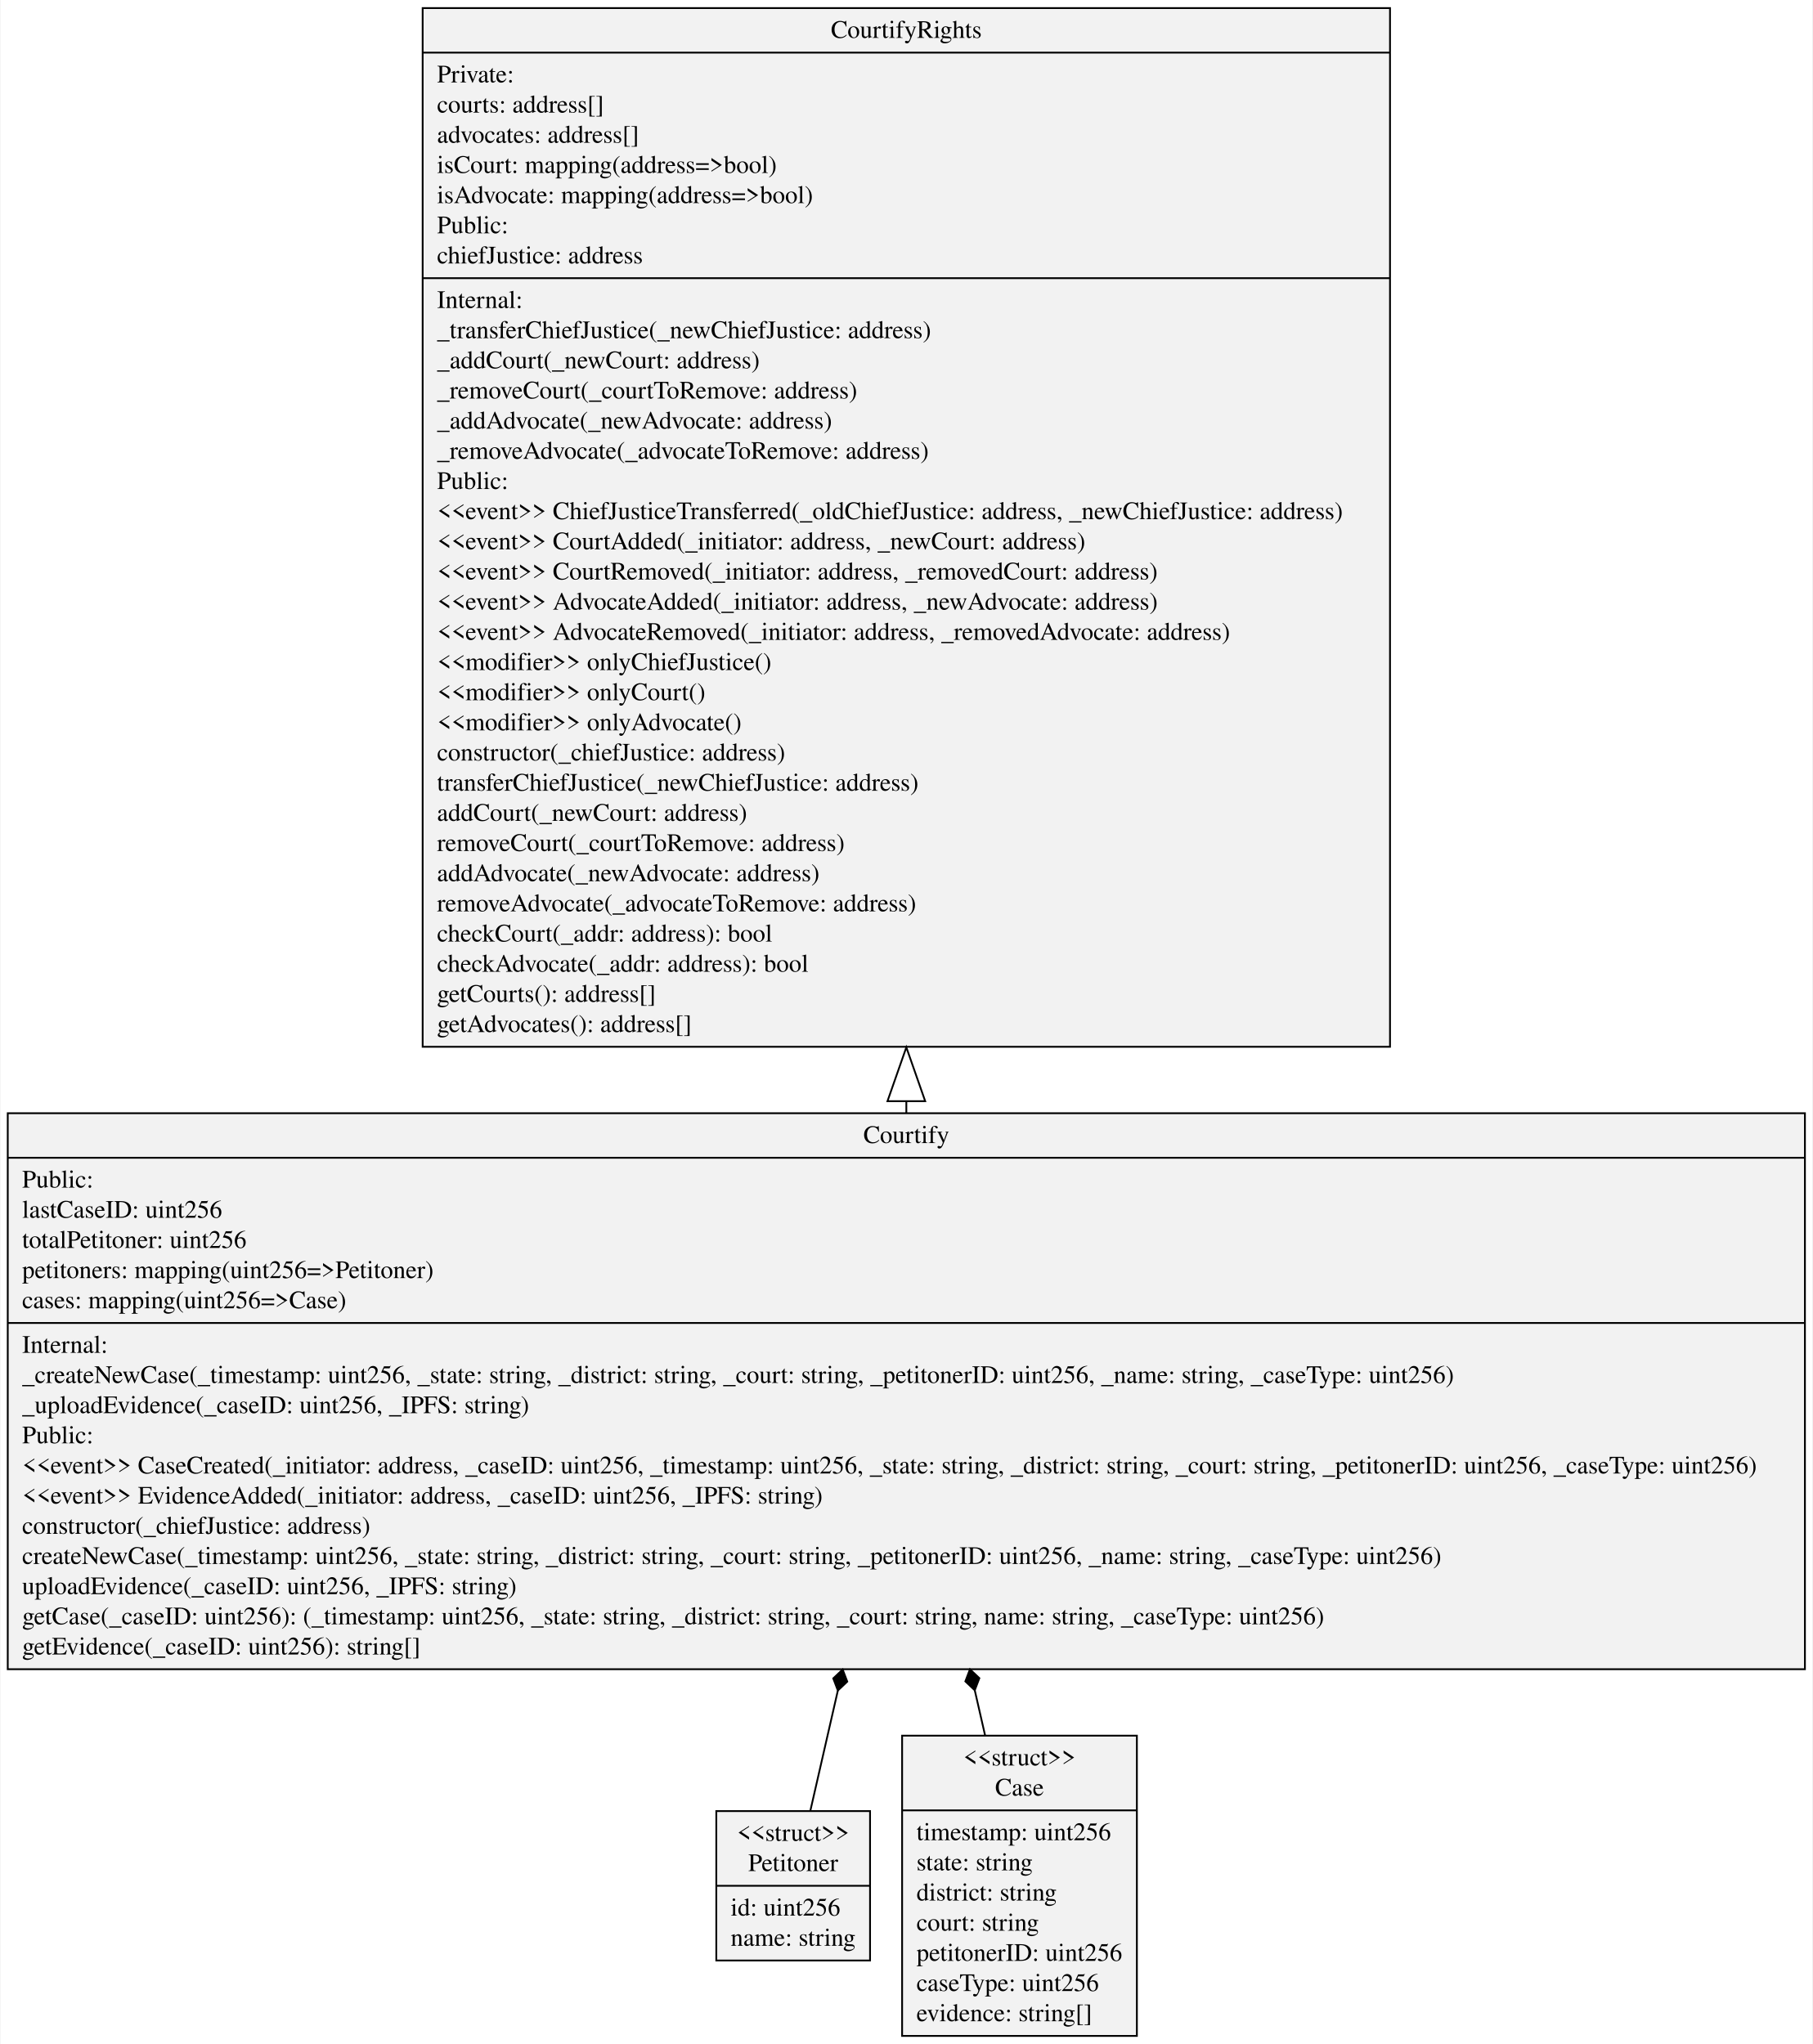
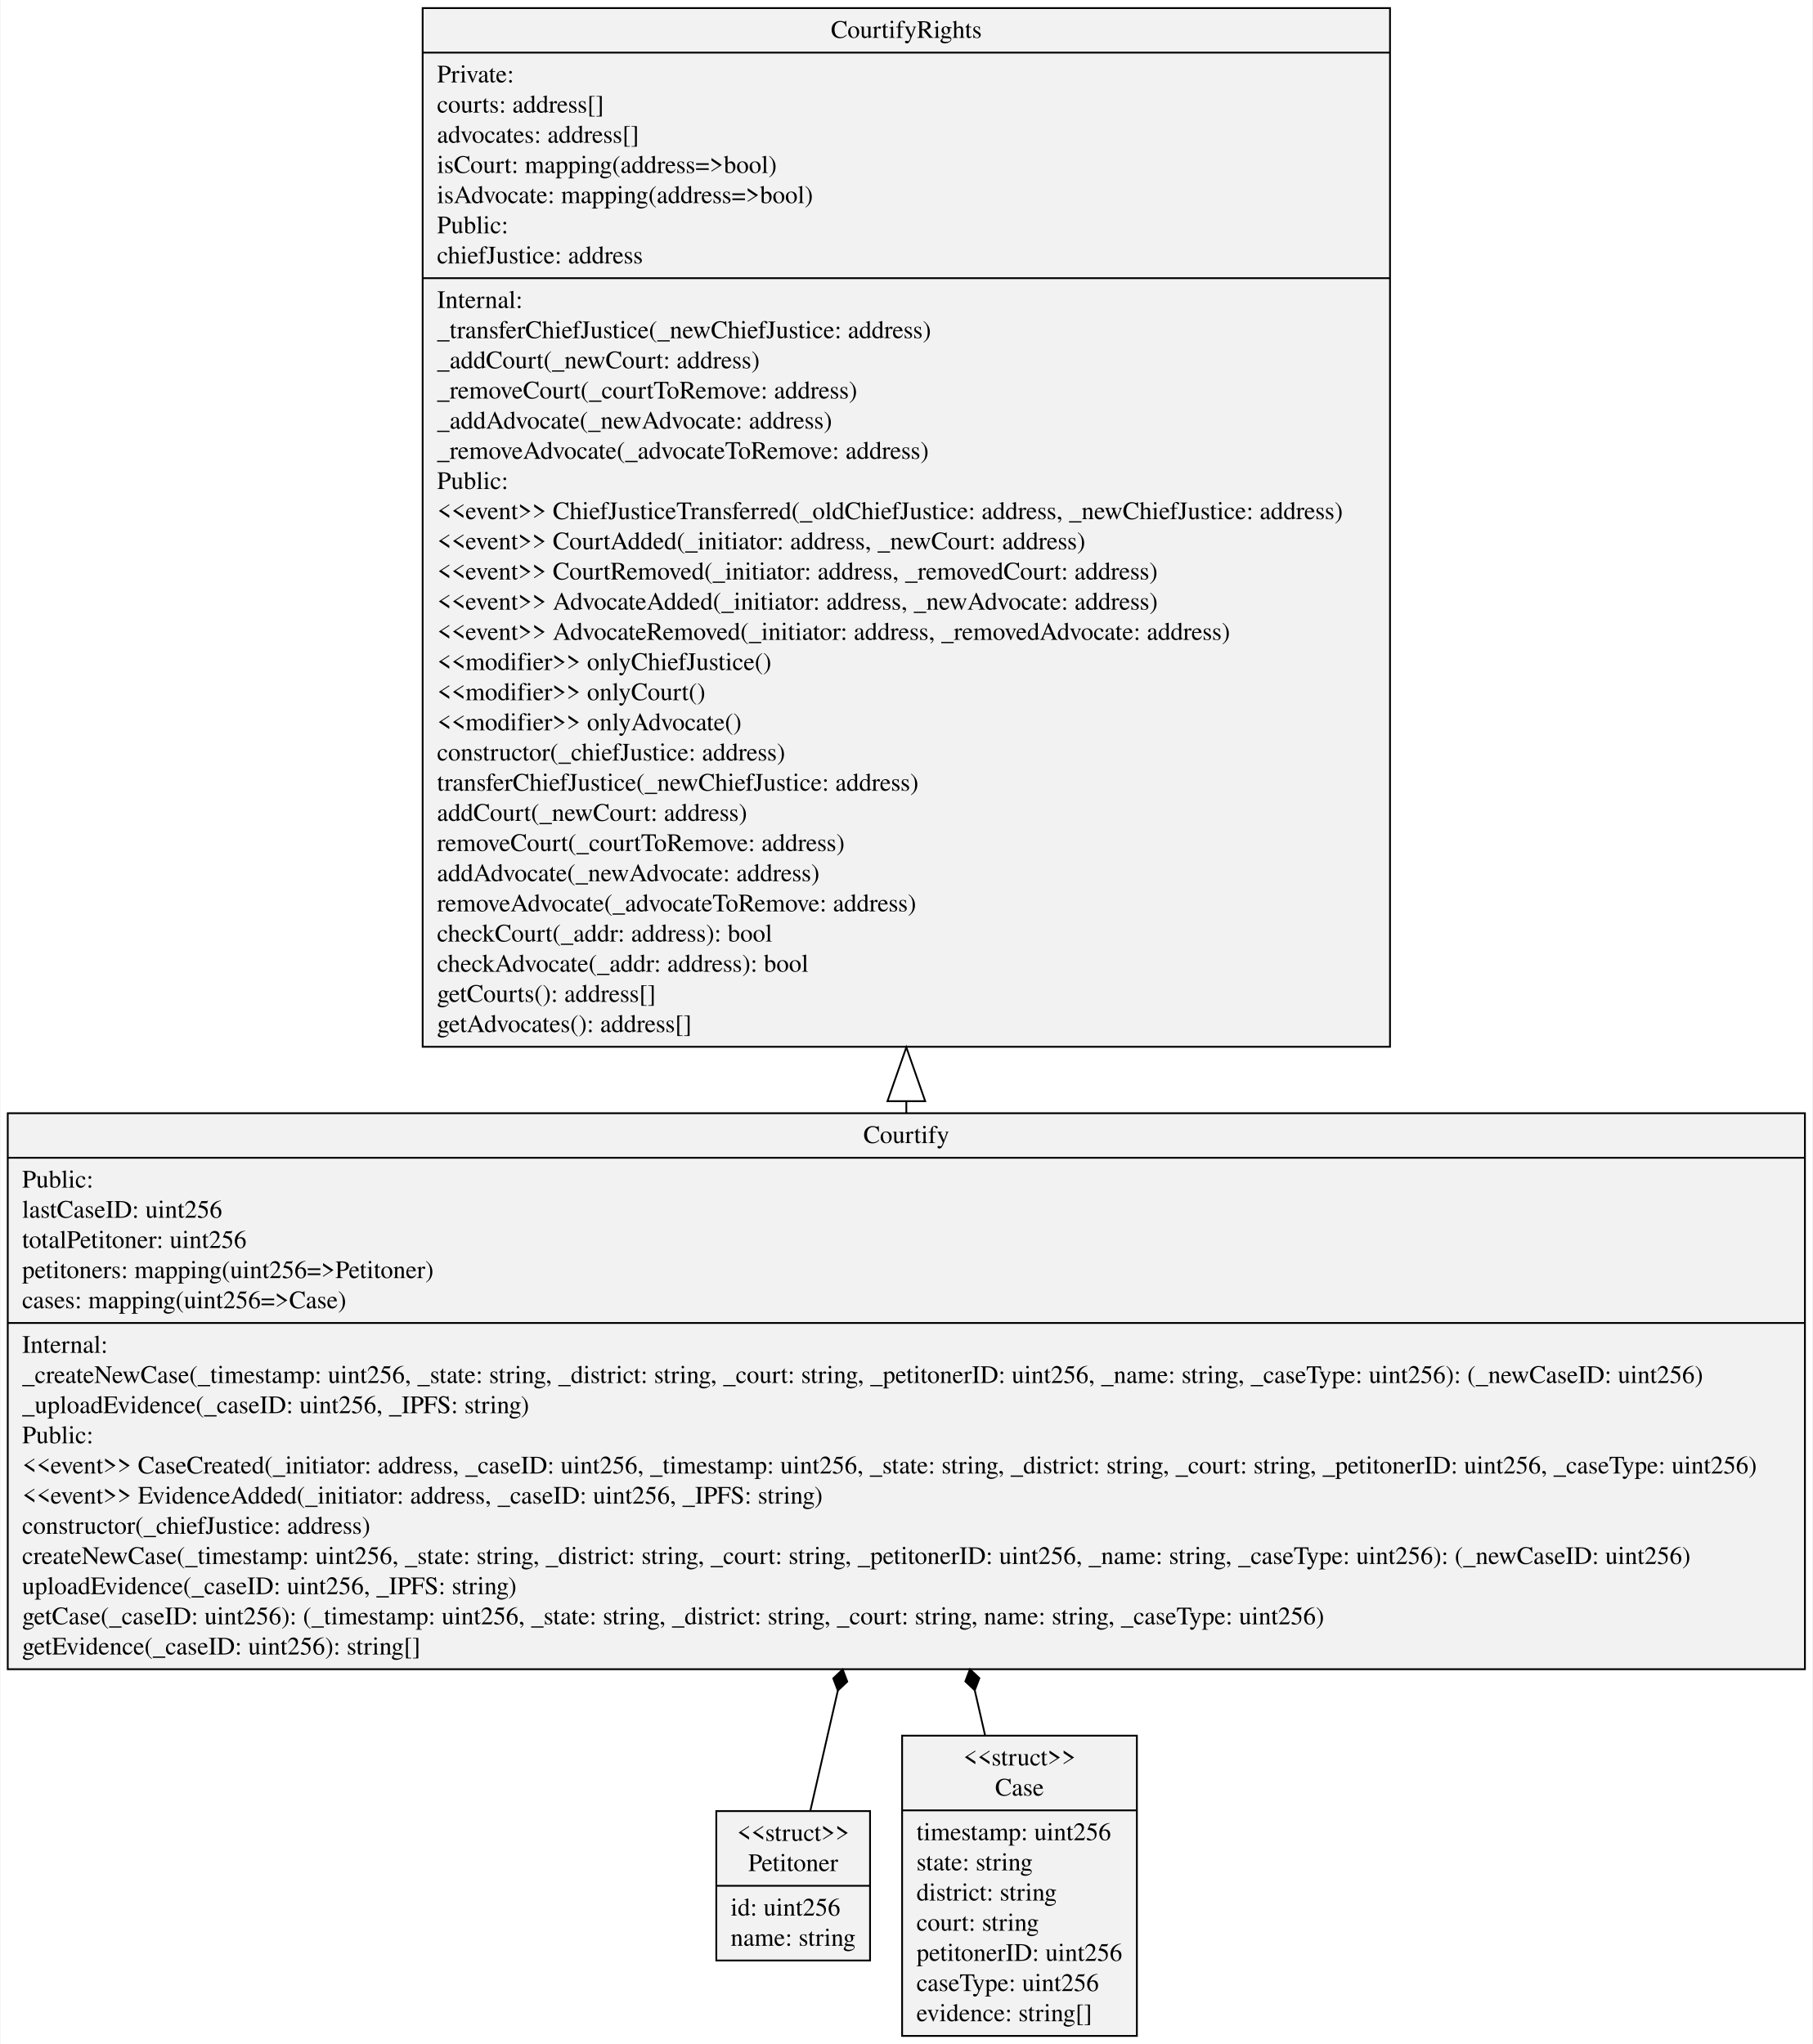
<svg xmlns="http://www.w3.org/2000/svg" width="1009pt" height="1138pt" viewBox="0.00 0.00 1008.55 1138.20">
  <g id="graph0" class="graph" transform="scale(1 1) rotate(0) translate(4 1134.2)">
    <polygon fill="#ffffff" stroke="transparent" points="-4,4 -4,-1134.2 1004.547,-1134.2 1004.547,4 -4,4" />
    <g id="node1" class="node">
      <polygon fill="#f2f2f2" stroke="#000000" points="0,-204.7 0,-514.3 1000.547,-514.3 1000.547,-204.7 0,-204.7" />
      <text text-anchor="middle" x="500.274" y="-497.7" font-family="Times,serif" font-size="14.00" fill="#000000">Courtify</text>
      <polyline fill="none" stroke="#000000" points="0,-489.5 1000.547,-489.5 " />
      <text text-anchor="start" x="8" y="-472.9" font-family="Times,serif" font-size="14.00" fill="#000000">Public:</text>
      <text text-anchor="start" x="8" y="-456.1" font-family="Times,serif" font-size="14.00" fill="#000000">   lastCaseID: uint256</text>
      <text text-anchor="start" x="8" y="-439.3" font-family="Times,serif" font-size="14.00" fill="#000000">   totalPetitoner: uint256</text>
      <text text-anchor="start" x="8" y="-422.5" font-family="Times,serif" font-size="14.00" fill="#000000">   petitoners: mapping(uint256=&gt;Petitoner)</text>
      <text text-anchor="start" x="8" y="-405.7" font-family="Times,serif" font-size="14.00" fill="#000000">   cases: mapping(uint256=&gt;Case)</text>
      <polyline fill="none" stroke="#000000" points="0,-397.5 1000.547,-397.5 " />
      <text text-anchor="start" x="8" y="-380.9" font-family="Times,serif" font-size="14.00" fill="#000000">Internal:</text>
-       <text text-anchor="start" x="8" y="-364.1" font-family="Times,serif" font-size="14.00" fill="#000000">    _createNewCase(_timestamp: uint256, _state: string, _district: string, _court: string, _petitonerID: uint256, _name: string, _caseType: uint256)</text>
+       <text text-anchor="start" x="8" y="-364.1" font-family="Times,serif" font-size="14.00" fill="#000000">    _createNewCase(_timestamp: uint256, _state: string, _district: string, _court: string, _petitonerID: uint256, _name: string, _caseType: uint256): (_newCaseID: uint256)</text>
      <text text-anchor="start" x="8" y="-347.3" font-family="Times,serif" font-size="14.00" fill="#000000">    _uploadEvidence(_caseID: uint256, _IPFS: string)</text>
      <text text-anchor="start" x="8" y="-330.5" font-family="Times,serif" font-size="14.00" fill="#000000">Public:</text>
      <text text-anchor="start" x="8" y="-313.7" font-family="Times,serif" font-size="14.00" fill="#000000">    &lt;&lt;event&gt;&gt; CaseCreated(_initiator: address, _caseID: uint256, _timestamp: uint256, _state: string, _district: string, _court: string, _petitonerID: uint256, _caseType: uint256)</text>
      <text text-anchor="start" x="8" y="-296.9" font-family="Times,serif" font-size="14.00" fill="#000000">    &lt;&lt;event&gt;&gt; EvidenceAdded(_initiator: address, _caseID: uint256, _IPFS: string)</text>
      <text text-anchor="start" x="8" y="-280.1" font-family="Times,serif" font-size="14.00" fill="#000000">    constructor(_chiefJustice: address)</text>
-       <text text-anchor="start" x="8" y="-263.3" font-family="Times,serif" font-size="14.00" fill="#000000">    createNewCase(_timestamp: uint256, _state: string, _district: string, _court: string, _petitonerID: uint256, _name: string, _caseType: uint256)</text>
+       <text text-anchor="start" x="8" y="-263.3" font-family="Times,serif" font-size="14.00" fill="#000000">    createNewCase(_timestamp: uint256, _state: string, _district: string, _court: string, _petitonerID: uint256, _name: string, _caseType: uint256): (_newCaseID: uint256)</text>
      <text text-anchor="start" x="8" y="-246.5" font-family="Times,serif" font-size="14.00" fill="#000000">    uploadEvidence(_caseID: uint256, _IPFS: string)</text>
      <text text-anchor="start" x="8" y="-229.7" font-family="Times,serif" font-size="14.00" fill="#000000">    getCase(_caseID: uint256): (_timestamp: uint256, _state: string, _district: string, _court: string, name: string, _caseType: uint256)</text>
      <text text-anchor="start" x="8" y="-212.9" font-family="Times,serif" font-size="14.00" fill="#000000">    getEvidence(_caseID: uint256): string[]</text>
    </g>
    <g id="node4" class="node">
      <polygon fill="#f2f2f2" stroke="#000000" points="230.994,-551.3 230.994,-1129.7 769.553,-1129.7 769.553,-551.3 230.994,-551.3" />
      <text text-anchor="middle" x="500.274" y="-1113.1" font-family="Times,serif" font-size="14.00" fill="#000000">CourtifyRights</text>
      <polyline fill="none" stroke="#000000" points="230.994,-1104.9 769.553,-1104.9 " />
      <text text-anchor="start" x="238.994" y="-1088.3" font-family="Times,serif" font-size="14.00" fill="#000000">Private:</text>
      <text text-anchor="start" x="238.994" y="-1071.5" font-family="Times,serif" font-size="14.00" fill="#000000">   courts: address[]</text>
      <text text-anchor="start" x="238.994" y="-1054.7" font-family="Times,serif" font-size="14.00" fill="#000000">   advocates: address[]</text>
      <text text-anchor="start" x="238.994" y="-1037.9" font-family="Times,serif" font-size="14.00" fill="#000000">   isCourt: mapping(address=&gt;bool)</text>
      <text text-anchor="start" x="238.994" y="-1021.1" font-family="Times,serif" font-size="14.00" fill="#000000">   isAdvocate: mapping(address=&gt;bool)</text>
      <text text-anchor="start" x="238.994" y="-1004.3" font-family="Times,serif" font-size="14.00" fill="#000000">Public:</text>
      <text text-anchor="start" x="238.994" y="-987.5" font-family="Times,serif" font-size="14.00" fill="#000000">   chiefJustice: address</text>
      <polyline fill="none" stroke="#000000" points="230.994,-979.3 769.553,-979.3 " />
      <text text-anchor="start" x="238.994" y="-962.7" font-family="Times,serif" font-size="14.00" fill="#000000">Internal:</text>
      <text text-anchor="start" x="238.994" y="-945.9" font-family="Times,serif" font-size="14.00" fill="#000000">    _transferChiefJustice(_newChiefJustice: address)</text>
      <text text-anchor="start" x="238.994" y="-929.1" font-family="Times,serif" font-size="14.00" fill="#000000">    _addCourt(_newCourt: address)</text>
      <text text-anchor="start" x="238.994" y="-912.3" font-family="Times,serif" font-size="14.00" fill="#000000">    _removeCourt(_courtToRemove: address)</text>
      <text text-anchor="start" x="238.994" y="-895.5" font-family="Times,serif" font-size="14.00" fill="#000000">    _addAdvocate(_newAdvocate: address)</text>
      <text text-anchor="start" x="238.994" y="-878.7" font-family="Times,serif" font-size="14.00" fill="#000000">    _removeAdvocate(_advocateToRemove: address)</text>
      <text text-anchor="start" x="238.994" y="-861.9" font-family="Times,serif" font-size="14.00" fill="#000000">Public:</text>
      <text text-anchor="start" x="238.994" y="-845.1" font-family="Times,serif" font-size="14.00" fill="#000000">    &lt;&lt;event&gt;&gt; ChiefJusticeTransferred(_oldChiefJustice: address, _newChiefJustice: address)</text>
      <text text-anchor="start" x="238.994" y="-828.3" font-family="Times,serif" font-size="14.00" fill="#000000">    &lt;&lt;event&gt;&gt; CourtAdded(_initiator: address, _newCourt: address)</text>
      <text text-anchor="start" x="238.994" y="-811.5" font-family="Times,serif" font-size="14.00" fill="#000000">    &lt;&lt;event&gt;&gt; CourtRemoved(_initiator: address, _removedCourt: address)</text>
      <text text-anchor="start" x="238.994" y="-794.7" font-family="Times,serif" font-size="14.00" fill="#000000">    &lt;&lt;event&gt;&gt; AdvocateAdded(_initiator: address, _newAdvocate: address)</text>
      <text text-anchor="start" x="238.994" y="-777.9" font-family="Times,serif" font-size="14.00" fill="#000000">    &lt;&lt;event&gt;&gt; AdvocateRemoved(_initiator: address, _removedAdvocate: address)</text>
      <text text-anchor="start" x="238.994" y="-761.1" font-family="Times,serif" font-size="14.00" fill="#000000">    &lt;&lt;modifier&gt;&gt; onlyChiefJustice()</text>
      <text text-anchor="start" x="238.994" y="-744.3" font-family="Times,serif" font-size="14.00" fill="#000000">    &lt;&lt;modifier&gt;&gt; onlyCourt()</text>
      <text text-anchor="start" x="238.994" y="-727.5" font-family="Times,serif" font-size="14.00" fill="#000000">    &lt;&lt;modifier&gt;&gt; onlyAdvocate()</text>
      <text text-anchor="start" x="238.994" y="-710.7" font-family="Times,serif" font-size="14.00" fill="#000000">    constructor(_chiefJustice: address)</text>
      <text text-anchor="start" x="238.994" y="-693.9" font-family="Times,serif" font-size="14.00" fill="#000000">    transferChiefJustice(_newChiefJustice: address)</text>
      <text text-anchor="start" x="238.994" y="-677.1" font-family="Times,serif" font-size="14.00" fill="#000000">    addCourt(_newCourt: address)</text>
      <text text-anchor="start" x="238.994" y="-660.3" font-family="Times,serif" font-size="14.00" fill="#000000">    removeCourt(_courtToRemove: address)</text>
      <text text-anchor="start" x="238.994" y="-643.5" font-family="Times,serif" font-size="14.00" fill="#000000">    addAdvocate(_newAdvocate: address)</text>
      <text text-anchor="start" x="238.994" y="-626.7" font-family="Times,serif" font-size="14.00" fill="#000000">    removeAdvocate(_advocateToRemove: address)</text>
      <text text-anchor="start" x="238.994" y="-609.9" font-family="Times,serif" font-size="14.00" fill="#000000">    checkCourt(_addr: address): bool</text>
      <text text-anchor="start" x="238.994" y="-593.1" font-family="Times,serif" font-size="14.00" fill="#000000">    checkAdvocate(_addr: address): bool</text>
      <text text-anchor="start" x="238.994" y="-576.3" font-family="Times,serif" font-size="14.00" fill="#000000">    getCourts(): address[]</text>
      <text text-anchor="start" x="238.994" y="-559.5" font-family="Times,serif" font-size="14.00" fill="#000000">    getAdvocates(): address[]</text>
    </g>
    <g id="edge3" class="edge">
      <path fill="none" stroke="#000000" d="M500.274,-514.339C500.274,-516.486 500.274,-518.643 500.274,-520.81" />
      <polygon fill="none" stroke="#000000" points="489.774,-521.01 500.274,-551.01 510.774,-521.01 489.774,-521.01" />
    </g>
    <g id="node2" class="node">
      <polygon fill="#f2f2f2" stroke="#000000" points="394.475,-42.5 394.475,-125.7 480.072,-125.7 480.072,-42.5 394.475,-42.5" />
      <text text-anchor="middle" x="437.274" y="-109.1" font-family="Times,serif" font-size="14.00" fill="#000000">&lt;&lt;struct&gt;&gt;</text>
      <text text-anchor="middle" x="437.274" y="-92.3" font-family="Times,serif" font-size="14.00" fill="#000000">Petitoner</text>
      <polyline fill="none" stroke="#000000" points="394.475,-84.1 480.072,-84.1 " />
      <text text-anchor="start" x="402.475" y="-67.5" font-family="Times,serif" font-size="14.00" fill="#000000">id: uint256</text>
      <text text-anchor="start" x="402.475" y="-50.7" font-family="Times,serif" font-size="14.00" fill="#000000">name: string</text>
    </g>
    <g id="edge1" class="edge">
      <path fill="none" stroke="#000000" d="M446.842,-125.927C451.121,-144.633 456.472,-168.025 462.122,-192.724" />
      <polygon fill="#000000" stroke="#000000" points="462.15,-192.846 467.387,-197.803 464.826,-204.544 459.589,-199.587 462.15,-192.846" />
    </g>
    <g id="node3" class="node">
      <polygon fill="#f2f2f2" stroke="#000000" points="497.923,-.5 497.923,-167.7 628.624,-167.7 628.624,-.5 497.923,-.5" />
      <text text-anchor="middle" x="563.274" y="-151.1" font-family="Times,serif" font-size="14.00" fill="#000000">&lt;&lt;struct&gt;&gt;</text>
      <text text-anchor="middle" x="563.274" y="-134.3" font-family="Times,serif" font-size="14.00" fill="#000000">Case</text>
      <polyline fill="none" stroke="#000000" points="497.923,-126.1 628.624,-126.1 " />
      <text text-anchor="start" x="505.923" y="-109.5" font-family="Times,serif" font-size="14.00" fill="#000000">timestamp: uint256</text>
      <text text-anchor="start" x="505.923" y="-92.7" font-family="Times,serif" font-size="14.00" fill="#000000">state: string</text>
      <text text-anchor="start" x="505.923" y="-75.9" font-family="Times,serif" font-size="14.00" fill="#000000">district: string</text>
      <text text-anchor="start" x="505.923" y="-59.1" font-family="Times,serif" font-size="14.00" fill="#000000">court: string</text>
      <text text-anchor="start" x="505.923" y="-42.3" font-family="Times,serif" font-size="14.00" fill="#000000">petitonerID: uint256</text>
      <text text-anchor="start" x="505.923" y="-25.5" font-family="Times,serif" font-size="14.00" fill="#000000">caseType: uint256</text>
      <text text-anchor="start" x="505.923" y="-8.7" font-family="Times,serif" font-size="14.00" fill="#000000">evidence: string[]</text>
    </g>
    <g id="edge2" class="edge">
      <path fill="none" stroke="#000000" d="M544.115,-167.851C542.261,-175.956 540.339,-184.358 538.381,-192.915" />
      <polygon fill="#000000" stroke="#000000" points="538.369,-192.97 540.93,-199.711 535.693,-204.668 533.131,-197.927 538.369,-192.97" />
    </g>
  </g>
</svg>
